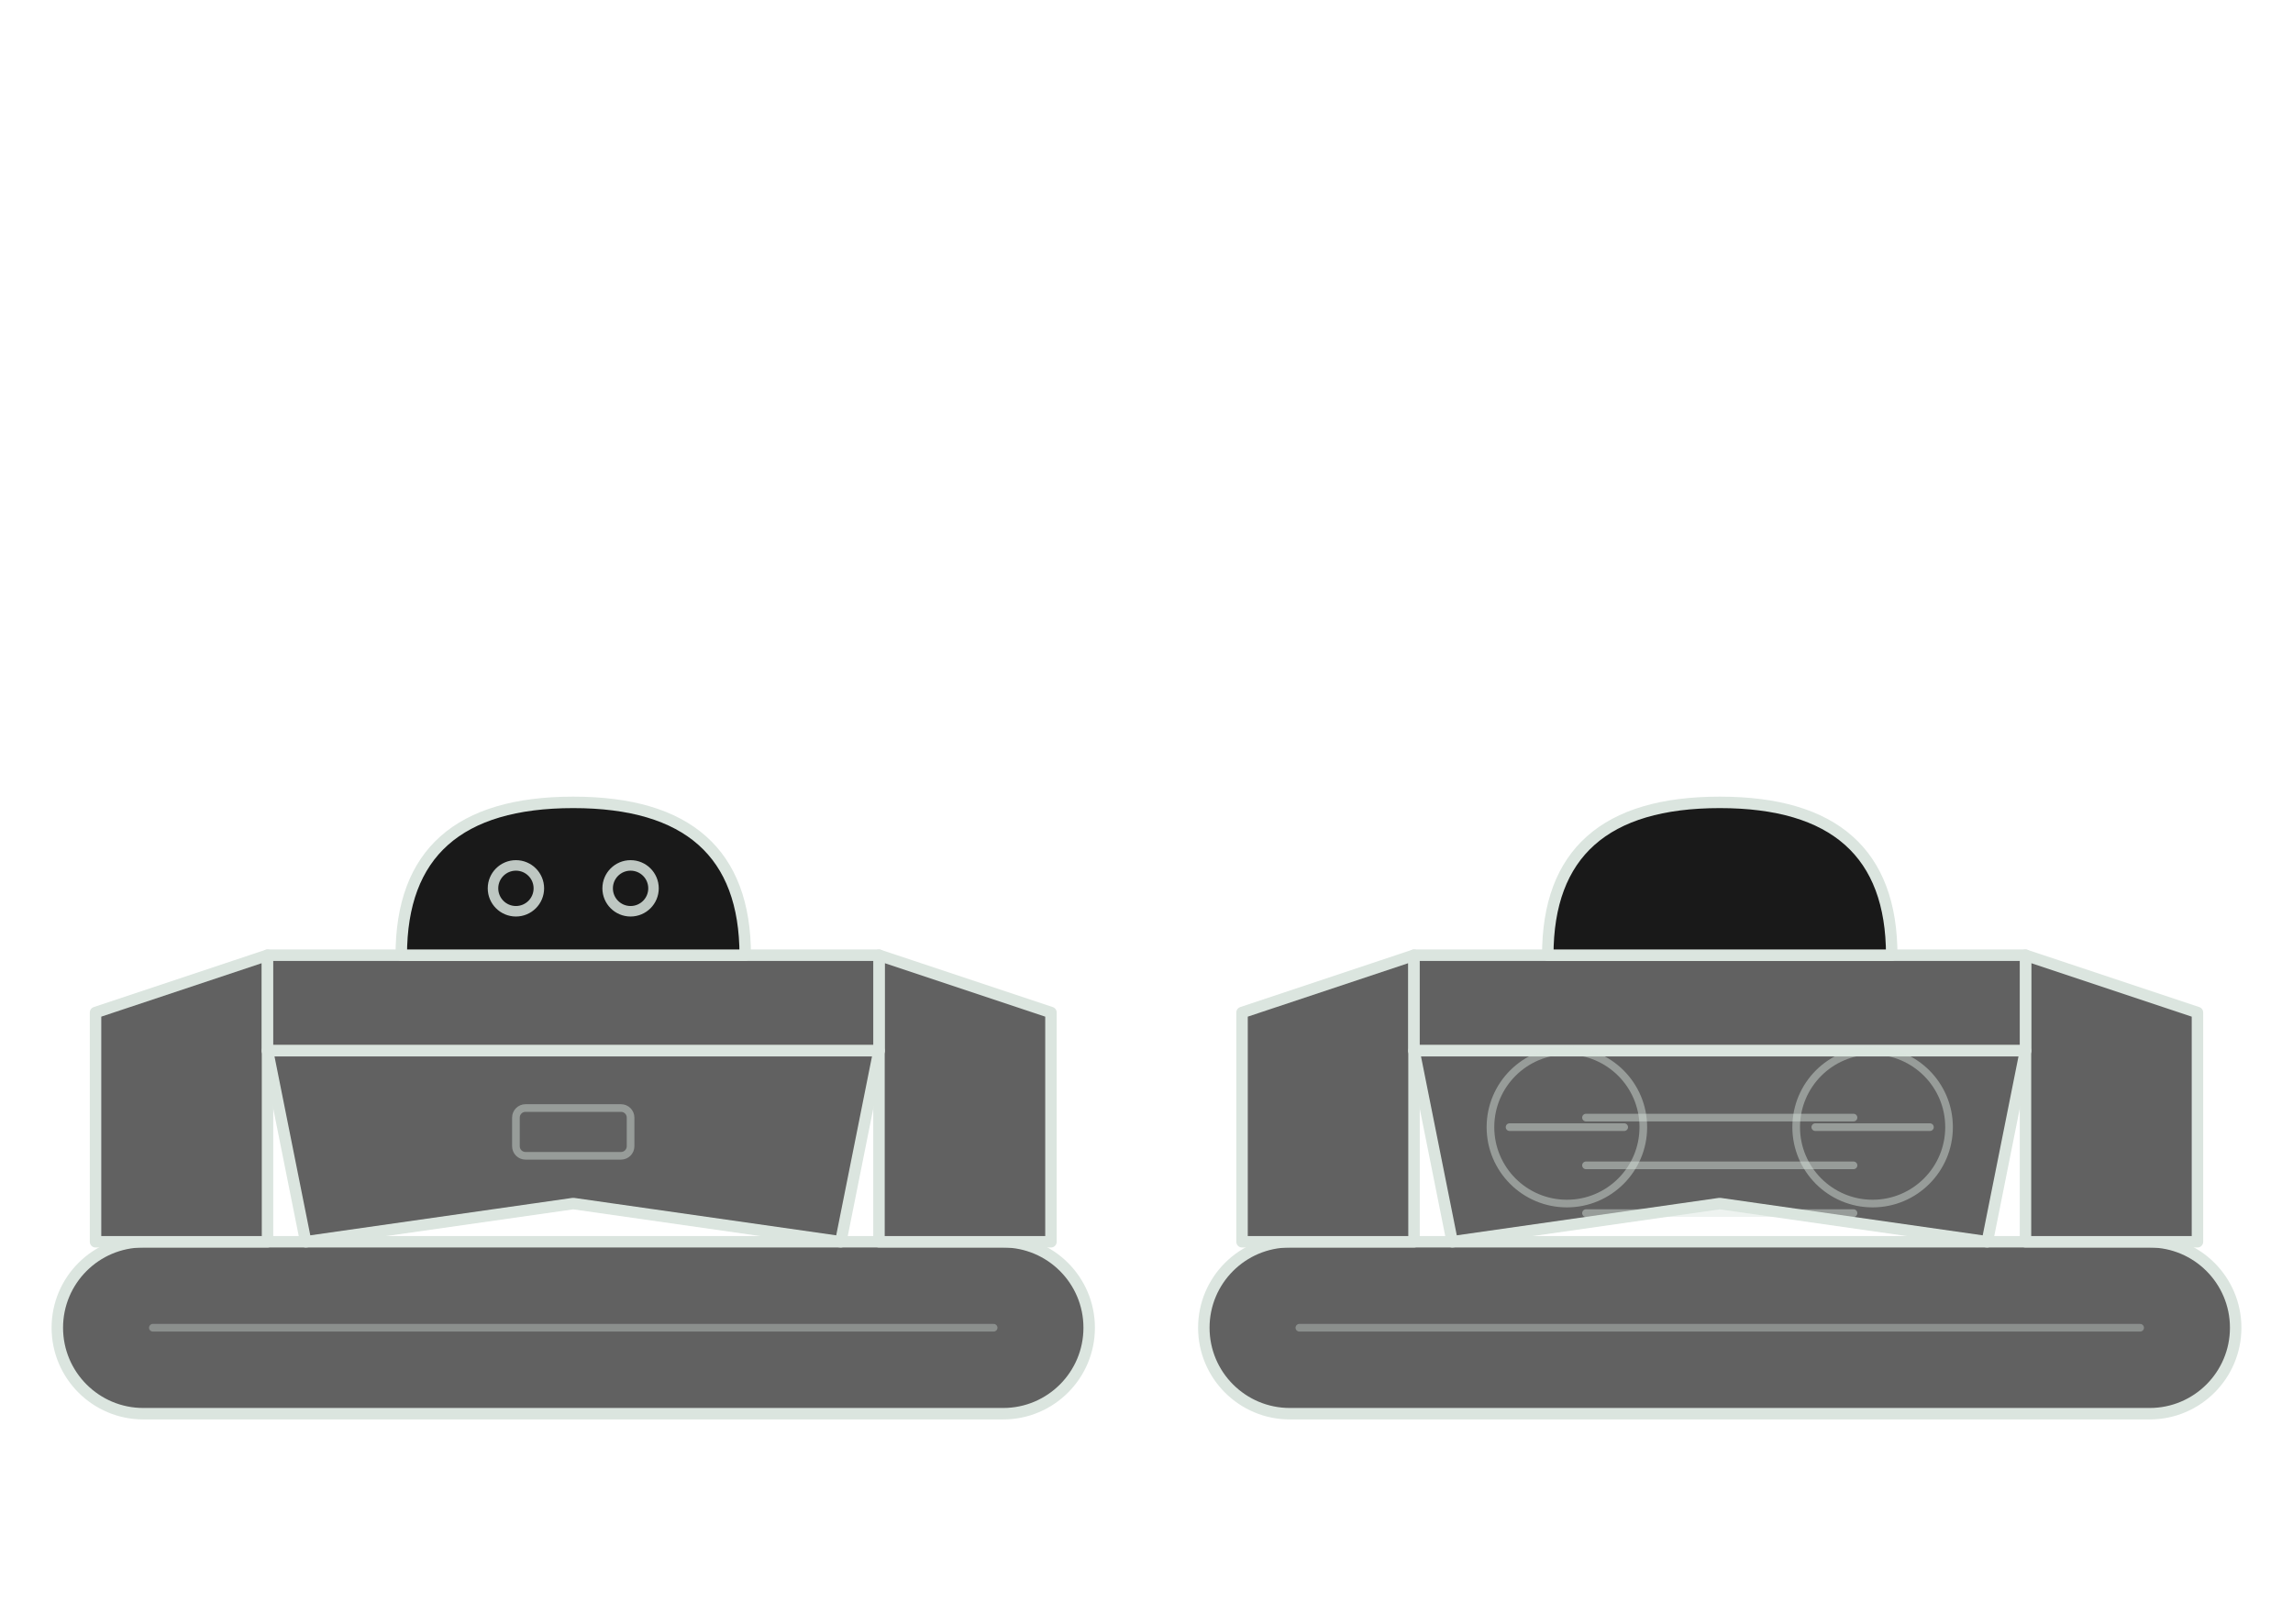
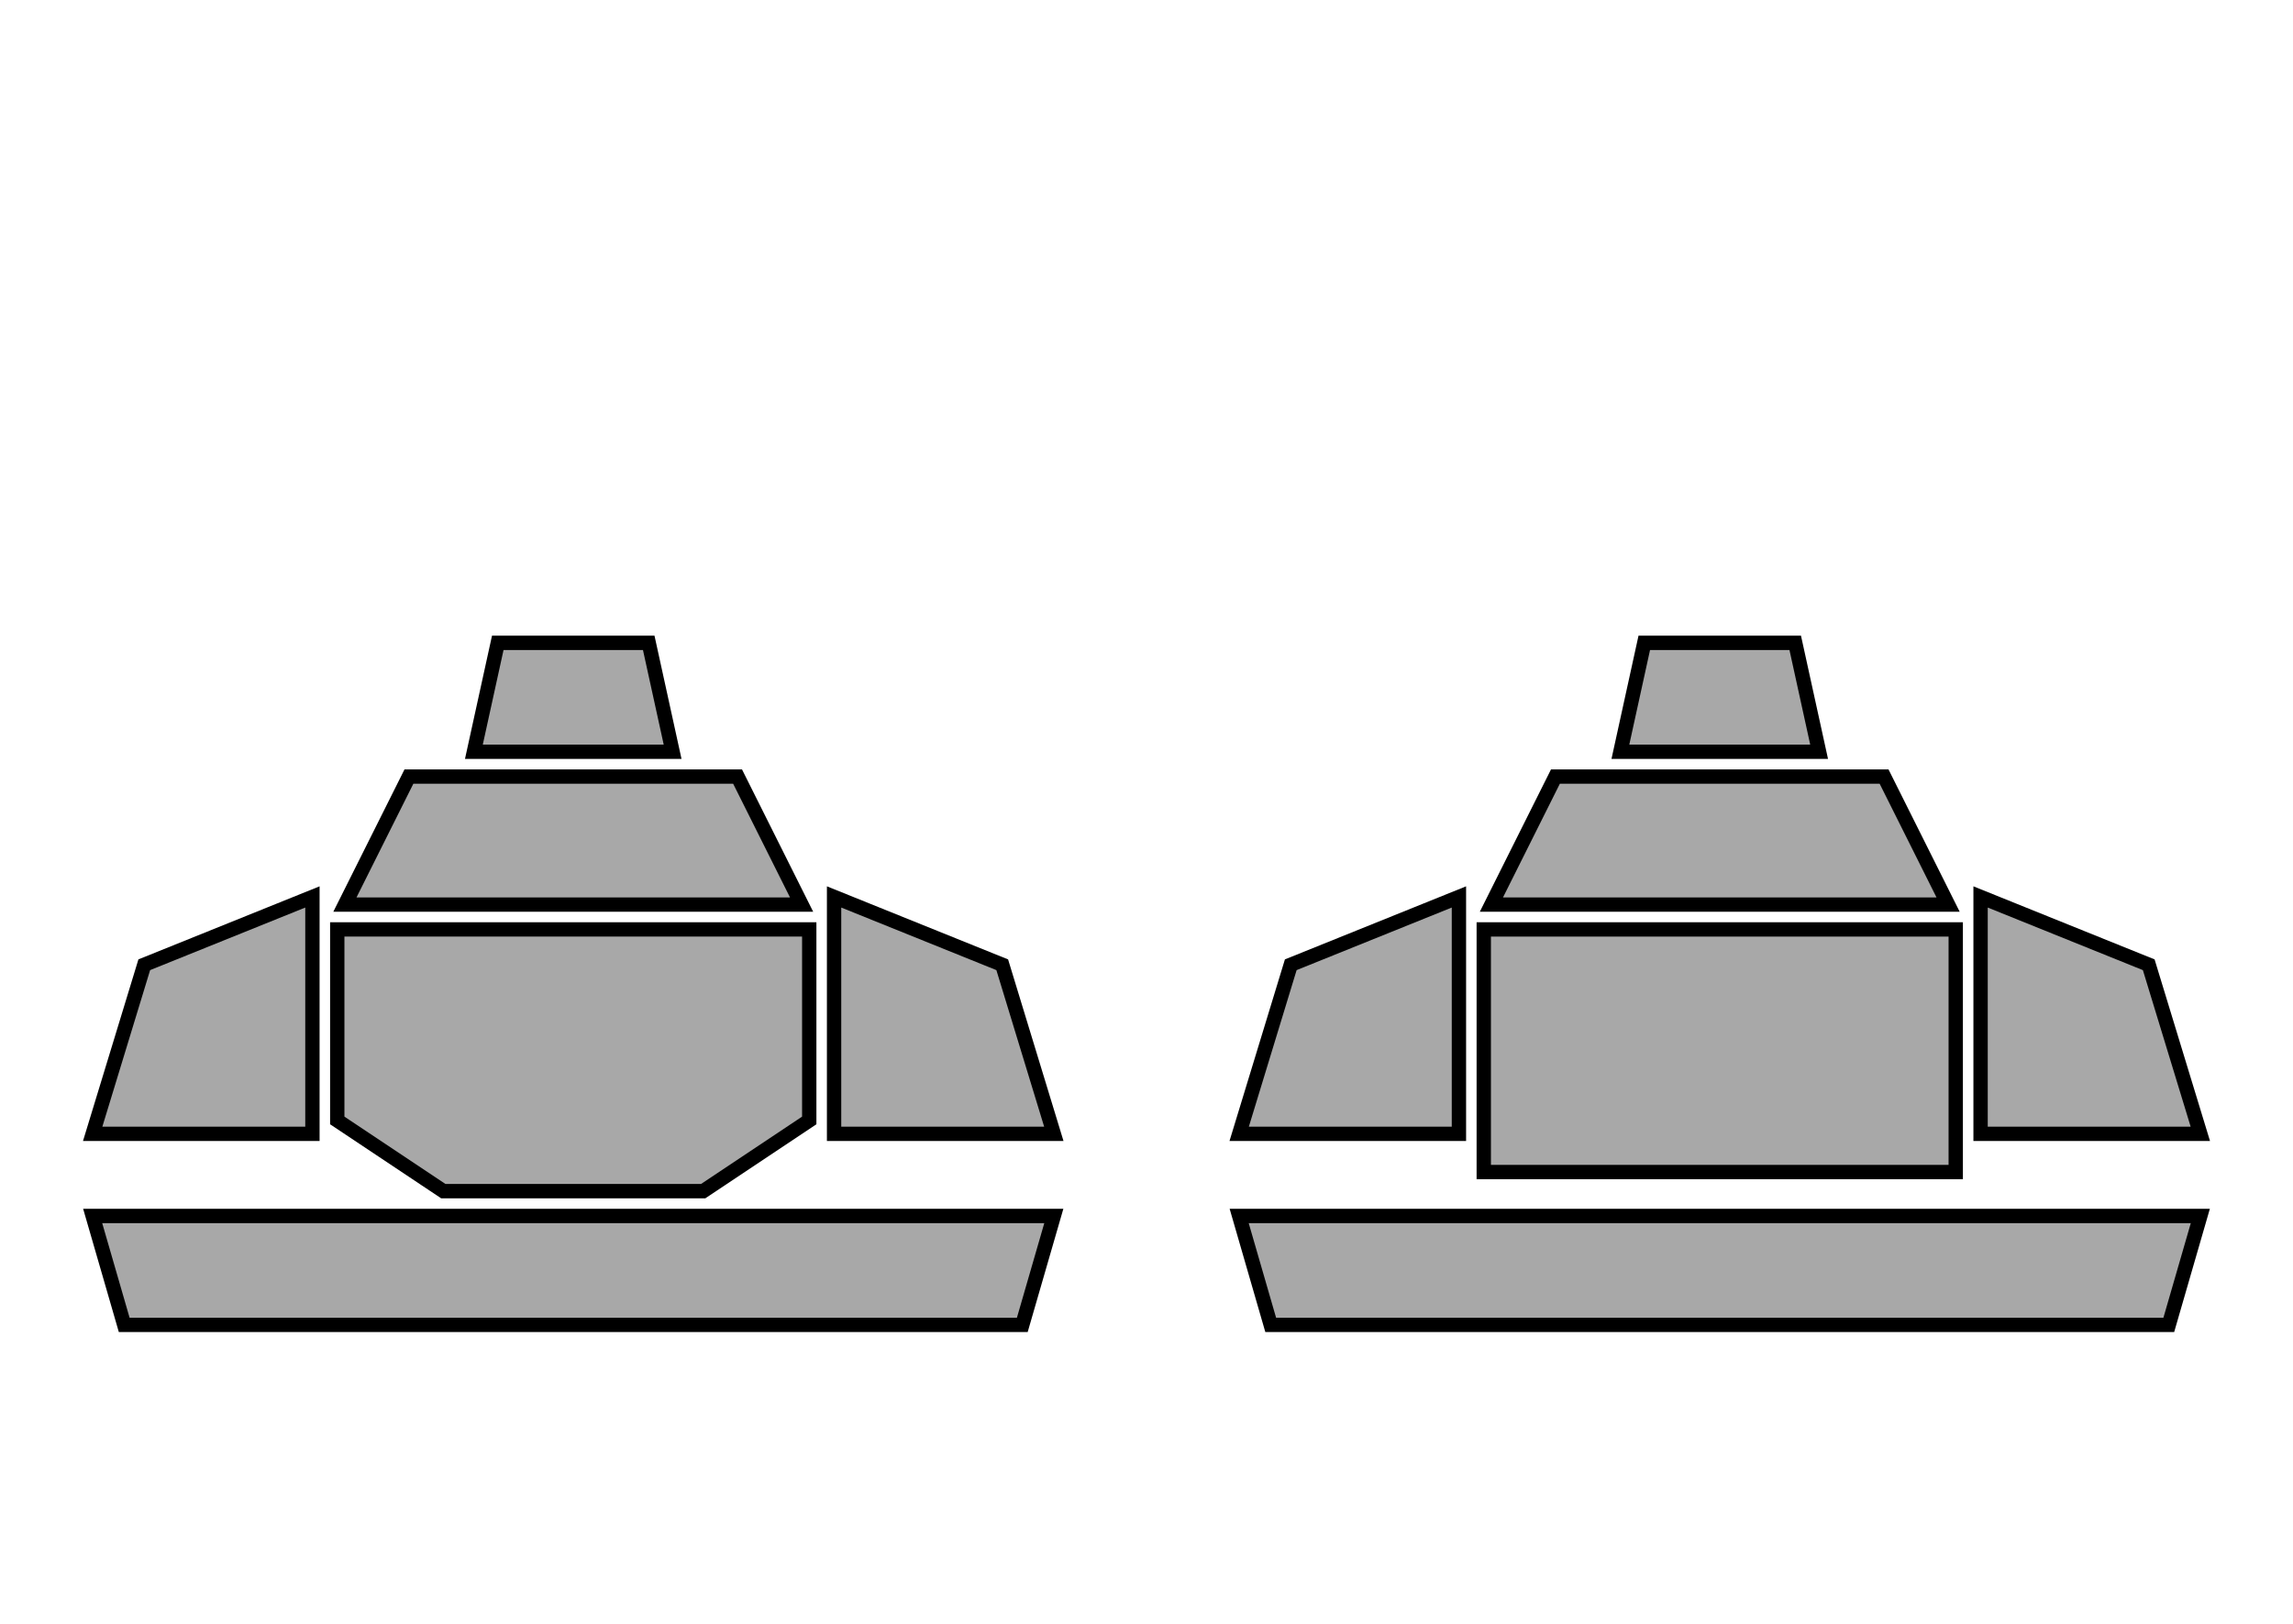
<svg xmlns="http://www.w3.org/2000/svg" viewBox="0 0 240 170">
-   <g id="part-DRIVE" fill="currentColor" fill-opacity=".62" stroke="#dbe5df" stroke-width="1.2" stroke-linejoin="round">
-     <rect x="6" y="130" width="108" height="18" rx="9" />
+   <g fill="none" stroke="#dbe5df" stroke-opacity=".22" stroke-width="1" stroke-linejoin="miter">
+     <polygon points="52.1,67.3 67.9,67.3 70.4,78.7 49.6,78.7" />
+     <polygon points="172.1,67.3 187.9,67.3 190.4,78.7 169.6,78.7" />
  </g>
-   <g fill="none" stroke="#dbe5df" stroke-opacity=".35" stroke-width=".8" stroke-linecap="round" stroke-linejoin="round">
-     <line x1="16" y1="139" x2="104" y2="139" />
+   <g id="part-TURRET" fill="currentColor" fill-opacity=".34" stroke="currentColor" stroke-width="1.5" stroke-linejoin="miter">
+     <polygon points="52.1,67.3 67.9,67.3 70.4,78.7 49.6,78.7" />
+     <polygon points="172.1,67.3 187.9,67.3 190.4,78.7 169.6,78.7" />
  </g>
-   <g id="part-RIGHT" fill="currentColor" fill-opacity=".62" stroke="#dbe5df" stroke-width="1.2" stroke-linejoin="round">
-     <polygon points="10,106 28,100 28,130 10,130" />
+   <g fill="none" stroke="#dbe5df" stroke-opacity=".22" stroke-width="1" stroke-linejoin="miter">
+     <polygon points="42.8,81.3 77.2,81.3 83.9,94.7 36.1,94.7" />
+     <polygon points="162.8,81.3 197.2,81.3 203.9,94.7 156.1,94.7" />
  </g>
-   <g id="part-LEFT" fill="currentColor" fill-opacity=".62" stroke="#dbe5df" stroke-width="1.2" stroke-linejoin="round">
-     <polygon points="110,106 92,100 92,130 110,130" />
+   <g id="part-HULL" fill="currentColor" fill-opacity=".34" stroke="currentColor" stroke-width="1.5" stroke-linejoin="miter">
+     <polygon points="42.8,81.3 77.2,81.3 83.9,94.7 36.1,94.7" />
+     <polygon points="162.8,81.3 197.2,81.3 203.9,94.7 156.1,94.7" />
  </g>
-   <g id="part-HULL" fill="currentColor" fill-opacity=".62" stroke="#dbe5df" stroke-width="1.2" stroke-linejoin="round">
-     <rect x="28" y="100" width="64" height="10" />
+   <g fill="none" stroke="#dbe5df" stroke-opacity=".22" stroke-width="1" stroke-linejoin="miter">
+     <polygon points="15.1,101.0 32.7,93.9 32.7,118.7 9.7,118.7" />
+     <polygon points="230.3,118.7 207.3,118.7 207.3,93.9 224.9,101.0" />
  </g>
-   <g id="part-FRONT" fill="currentColor" fill-opacity=".62" stroke="#dbe5df" stroke-width="1.2" stroke-linejoin="round">
-     <polygon points="28,110 92,110 88,130 60,126 32,130" />
+   <g id="part-RIGHT" fill="currentColor" fill-opacity=".34" stroke="currentColor" stroke-width="1.5" stroke-linejoin="miter">
+     <polygon points="15.1,101.0 32.7,93.9 32.7,118.7 9.7,118.7" />
+     <polygon points="230.3,118.7 207.3,118.7 207.3,93.9 224.9,101.0" />
  </g>
-   <g fill="none" stroke="#dbe5df" stroke-opacity=".45" stroke-width=".8" stroke-linecap="round" stroke-linejoin="round">
-     <rect x="54" y="116" width="12" height="5" rx="1" />
+   <g fill="none" stroke="#dbe5df" stroke-opacity=".22" stroke-width="1" stroke-linejoin="miter">
+     <polygon points="110.3,118.7 87.3,118.7 87.3,93.9 104.9,101.0" />
+     <polygon points="135.1,101.0 152.7,93.9 152.7,118.7 129.7,118.7" />
  </g>
-   <g id="part-DRIVE" fill="currentColor" fill-opacity=".62" stroke="#dbe5df" stroke-width="1.2" stroke-linejoin="round">
-     <rect x="126" y="130" width="108" height="18" rx="9" />
+   <g id="part-LEFT" fill="currentColor" fill-opacity=".34" stroke="currentColor" stroke-width="1.5" stroke-linejoin="miter">
+     <polygon points="110.3,118.7 87.3,118.7 87.3,93.9 104.9,101.0" />
+     <polygon points="135.1,101.0 152.7,93.9 152.7,118.7 129.7,118.7" />
  </g>
-   <g fill="none" stroke="#dbe5df" stroke-opacity=".35" stroke-width=".8" stroke-linecap="round" stroke-linejoin="round">
-     <line x1="136" y1="139" x2="224" y2="139" />
+   <g fill="none" stroke="#dbe5df" stroke-opacity=".22" stroke-width="1" stroke-linejoin="miter">
+     <polygon points="35.3,97.3 84.7,97.3 84.7,117.3 73.6,124.7 46.4,124.7 35.3,117.3" />
  </g>
-   <g id="part-LEFT" fill="currentColor" fill-opacity=".62" stroke="#dbe5df" stroke-width="1.2" stroke-linejoin="round">
-     <polygon points="130,106 148,100 148,130 130,130" />
+   <g id="part-FRONT" fill="currentColor" fill-opacity=".34" stroke="currentColor" stroke-width="1.5" stroke-linejoin="miter">
+     <polygon points="35.3,97.3 84.7,97.3 84.7,117.3 73.6,124.7 46.4,124.7 35.3,117.3" />
  </g>
-   <g id="part-RIGHT" fill="currentColor" fill-opacity=".62" stroke="#dbe5df" stroke-width="1.2" stroke-linejoin="round">
-     <polygon points="230,106 212,100 212,130 230,130" />
+   <g fill="none" stroke="#dbe5df" stroke-opacity=".22" stroke-width="1" stroke-linejoin="miter">
+     <polygon points="9.7,127.3 110.3,127.3 107.0,138.7 13.0,138.7" />
+     <polygon points="129.7,127.3 230.3,127.3 227.0,138.7 133.0,138.7" />
  </g>
-   <g id="part-HULL" fill="currentColor" fill-opacity=".62" stroke="#dbe5df" stroke-width="1.2" stroke-linejoin="round">
-     <rect x="148" y="100" width="64" height="10" />
+   <g id="part-DRIVE" fill="currentColor" fill-opacity=".34" stroke="currentColor" stroke-width="1.5" stroke-linejoin="miter">
+     <polygon points="9.7,127.3 110.3,127.3 107.0,138.7 13.0,138.7" />
+     <polygon points="129.7,127.3 230.3,127.3 227.0,138.7 133.0,138.7" />
  </g>
-   <g id="part-REAR" fill="currentColor" fill-opacity=".62" stroke="#dbe5df" stroke-width="1.2" stroke-linejoin="round">
-     <polygon points="148,110 212,110 208,130 180,126 152,130" />
+   <g fill="none" stroke="#dbe5df" stroke-opacity=".22" stroke-width="1" stroke-linejoin="miter">
+     <polygon points="155.3,97.3 204.7,97.3 204.7,122.7 155.3,122.7" />
  </g>
-   <g fill="none" stroke="#dbe5df" stroke-opacity=".45" stroke-width=".8" stroke-linecap="round" stroke-linejoin="round">
-     <line x1="166" y1="117" x2="194" y2="117" />
-     <line x1="166" y1="122" x2="194" y2="122" />
-     <line x1="166" y1="127" x2="194" y2="127" />
-   </g>
-   <g fill="none" stroke="#dbe5df" stroke-opacity=".45" stroke-width=".8" stroke-linecap="round" stroke-linejoin="round">
-     <circle cx="164" cy="118" r="8" />
-     <circle cx="196" cy="118" r="8" />
-     <line x1="158" y1="118" x2="170" y2="118" />
-     <line x1="190" y1="118" x2="202" y2="118" />
-   </g>
-   <g id="part-TURRET" fill="currentColor" fill-opacity=".9" stroke="#dbe5df" stroke-width="1.2" stroke-linejoin="round">
-     <path d="M 42 100 Q 42 84 60 84 Q 78 84 78 100 Z" />
-   </g>
-   <g fill="none" stroke="#dbe5df" stroke-opacity=".85" stroke-width="1.1" stroke-linecap="round" stroke-linejoin="round">
-     <circle cx="54" cy="93" r="2.4" />
-     <circle cx="66" cy="93" r="2.4" />
-   </g>
-   <g id="part-TURRET" fill="currentColor" fill-opacity=".9" stroke="#dbe5df" stroke-width="1.2" stroke-linejoin="round">
-     <path d="M 162 100 Q 162 84 180 84 Q 198 84 198 100 Z" />
+   <g id="part-REAR" fill="currentColor" fill-opacity=".34" stroke="currentColor" stroke-width="1.5" stroke-linejoin="miter">
+     <polygon points="155.3,97.3 204.7,97.3 204.7,122.7 155.3,122.7" />
  </g>
</svg>
